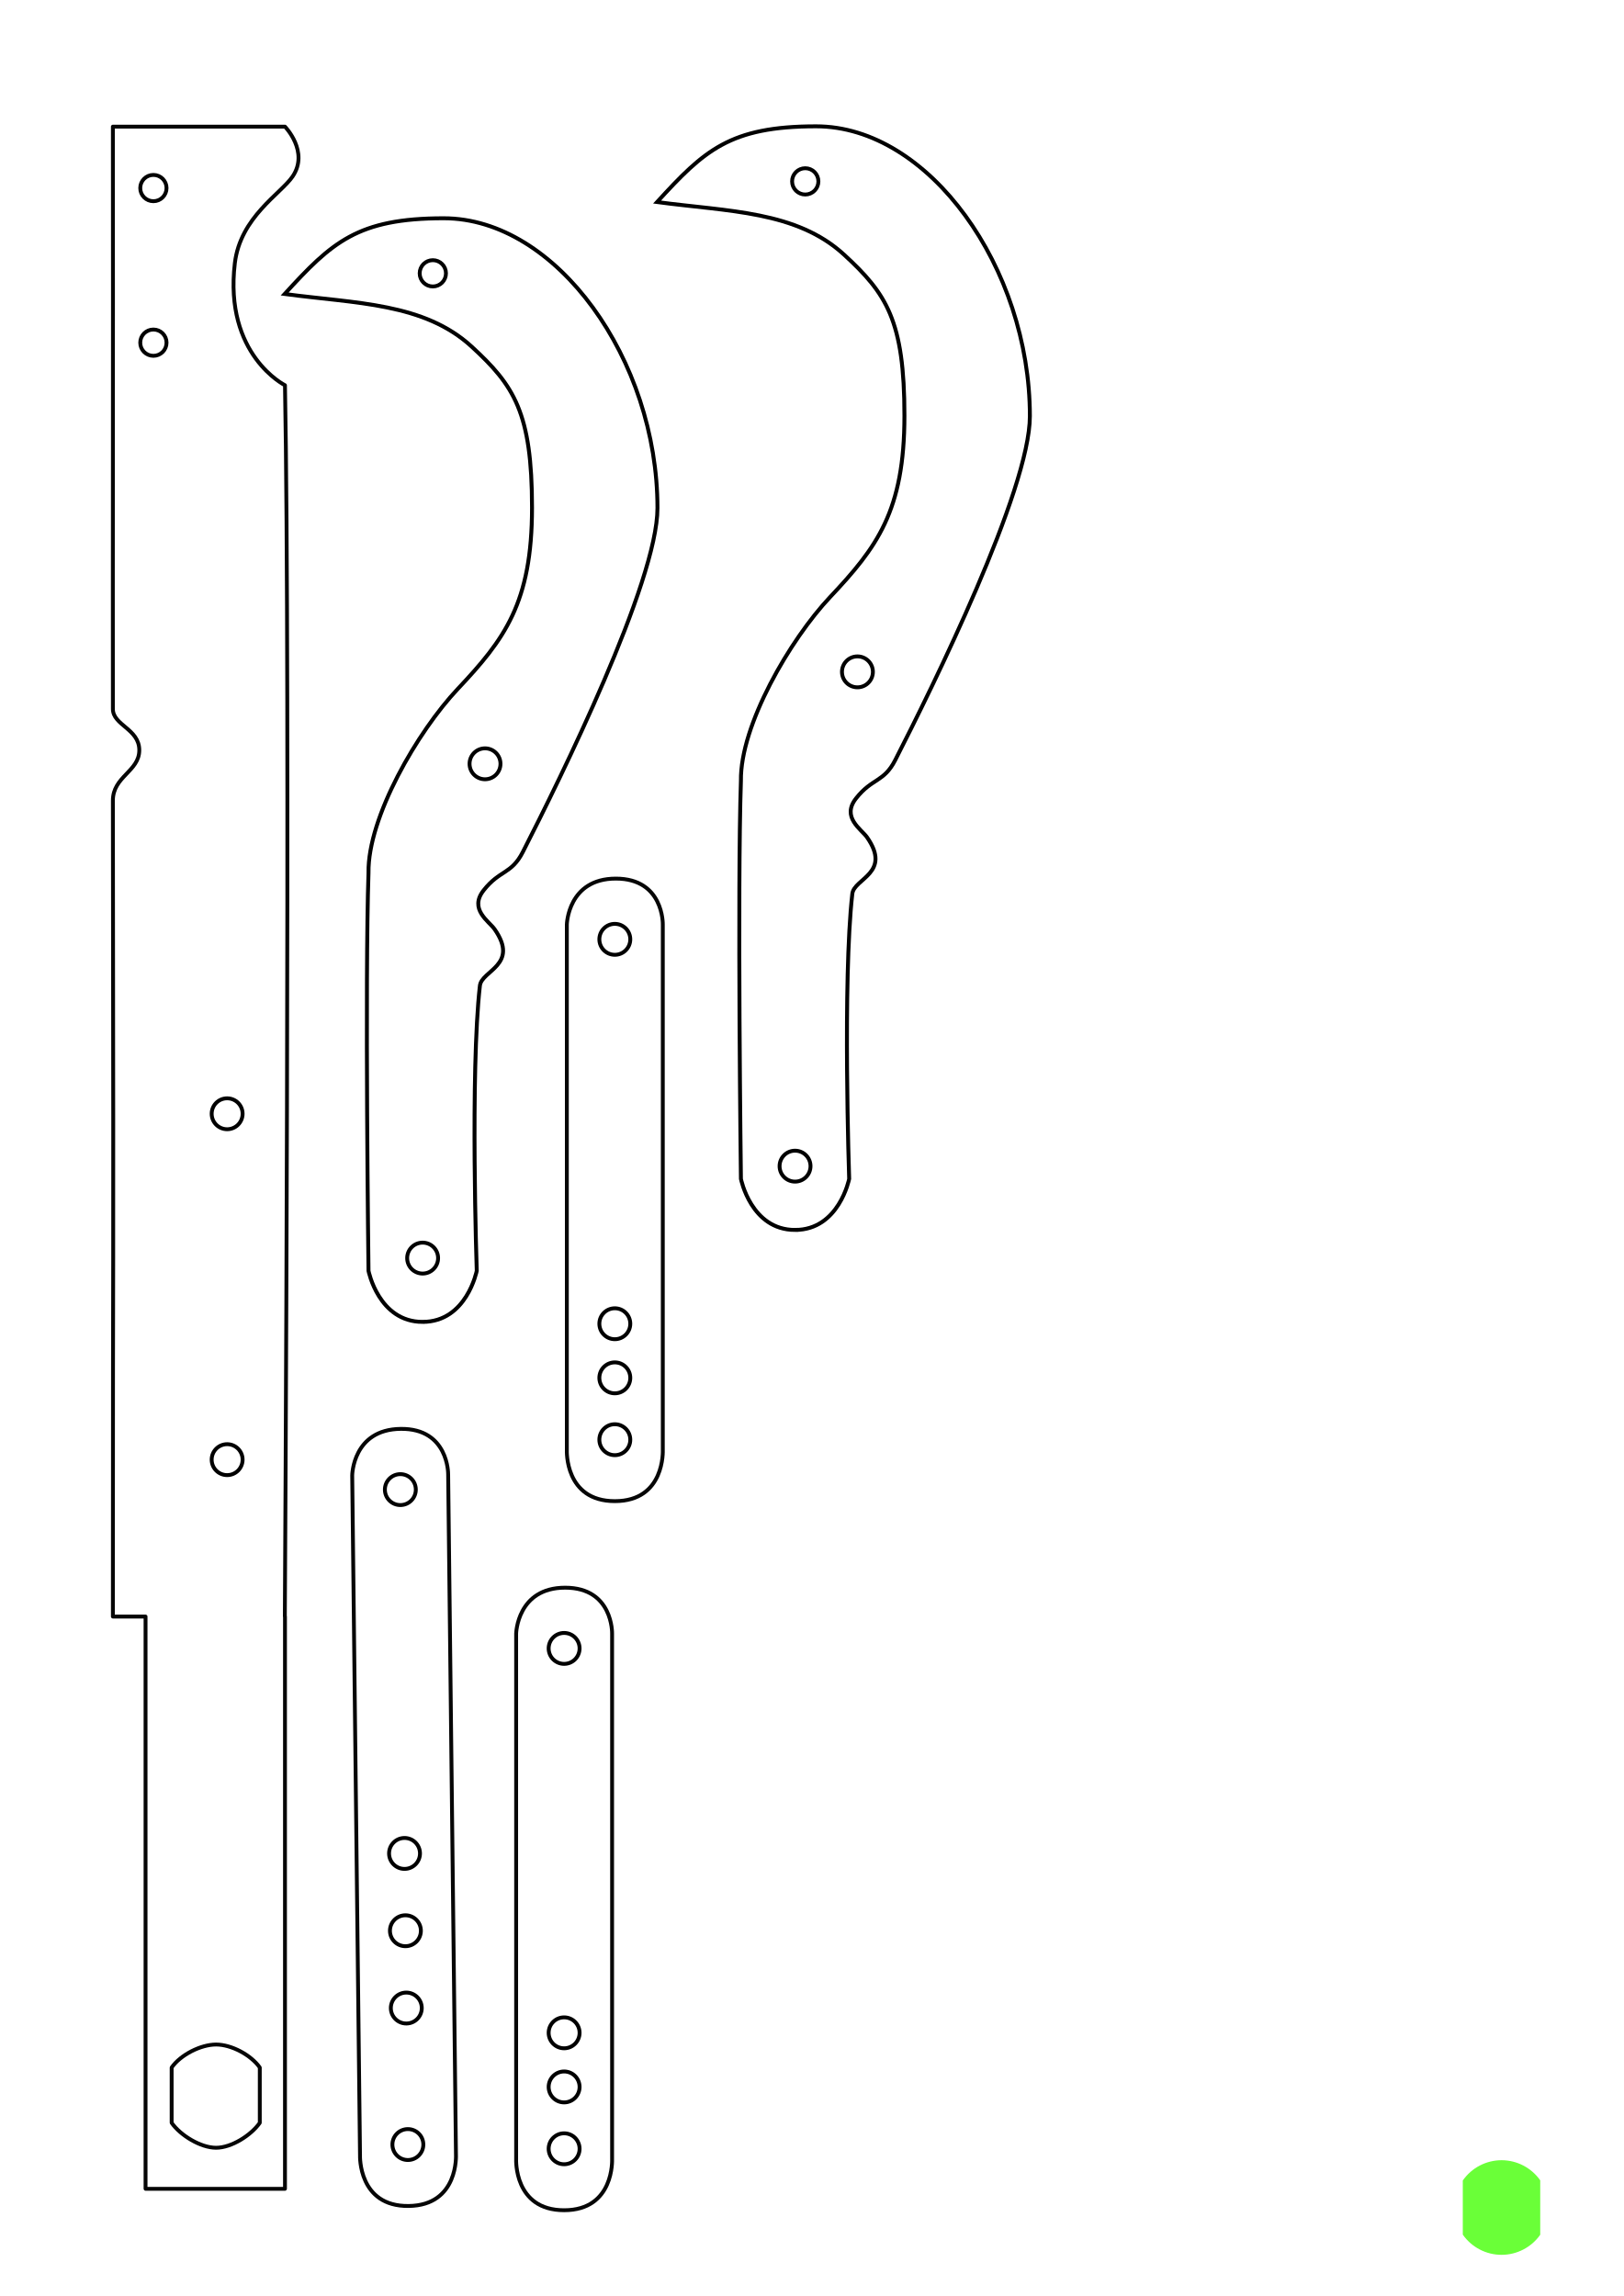
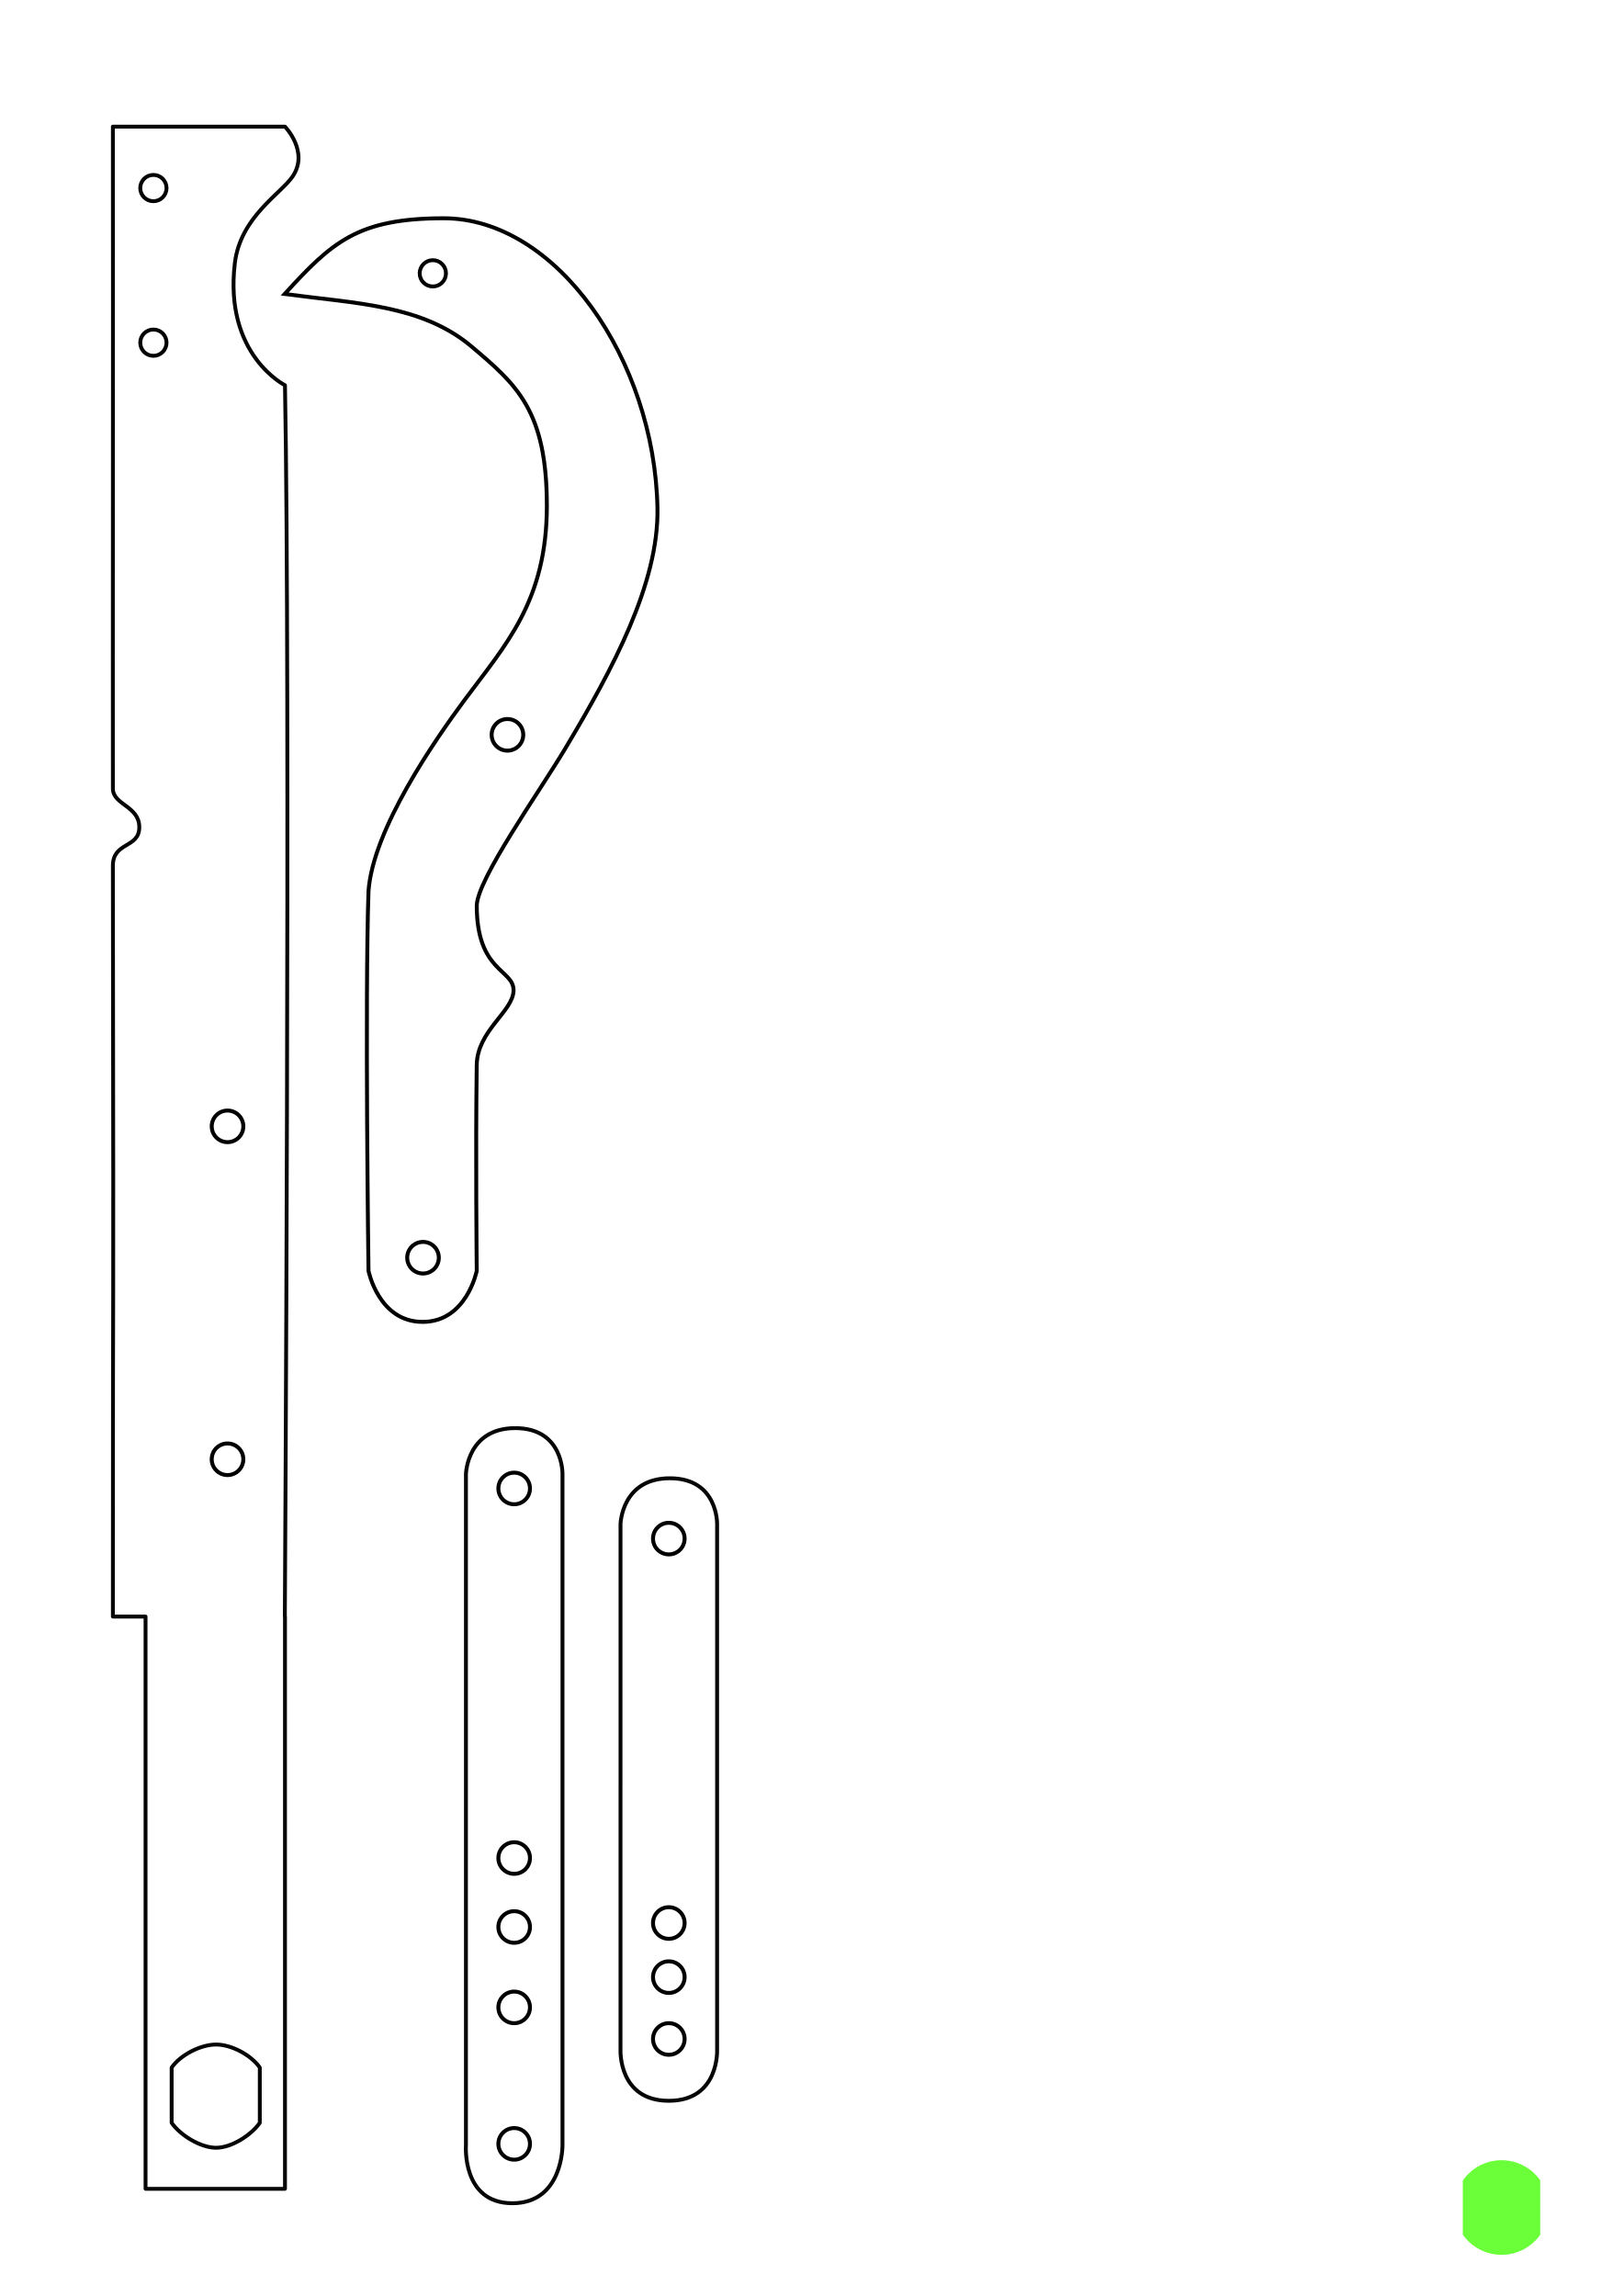
<svg xmlns="http://www.w3.org/2000/svg" width="210mm" height="297mm" viewBox="0 0 210 297" version="1.1" id="svg8">
  <defs id="defs2">
    <marker id="Arrow2Sstart" orient="auto" refX="0" refY="0" style="overflow:visible">
      <path d="M 8.72,4.03 -2.21,0.02 8.72,-4 c -1.75,2.37 -1.74,5.62 0,8.03 z" id="Arrow2SstartPath" style="fill:#000000;fill-opacity:1;stroke:none" transform="matrix(0.3,0,0,0.3,-0.69,0)" />
    </marker>
    <marker id="Arrow2Send" orient="auto" refX="0" refY="0" style="overflow:visible">
      <path d="M 8.72,4.03 -2.21,0.02 8.72,-4 c -1.75,2.37 -1.74,5.62 0,8.03 z" id="Arrow2SendPath" style="fill:#000000;fill-opacity:1;stroke:none" transform="matrix(-0.3,0,0,-0.3,0.69,0)" />
    </marker>
  </defs>
  <g id="layer1">
    <path style="opacity:0.974;fill:#66ff33;fill-opacity:1;fill-rule:evenodd;stroke:#fc9813;stroke-width:0;stroke-linejoin:round;stroke-miterlimit:4;stroke-dasharray:none;stroke-opacity:1" d="m 194.203,279.434 a 6.121,6.121 0 0 0 -5.014,2.624 v 7.002 a 6.121,6.121 0 0 0 5.014,2.615 6.121,6.121 0 0 0 5.001,-2.598 v -7.038 a 6.121,6.121 0 0 0 -5.001,-2.605 z" id="path16-5" />
-     <g id="g1134" transform="translate(52.80942,-1.516687)">
-       <path id="rect120" d="m 20.503,121.104 c 0,0 0.135,-5.935 6.34,-5.935 6.205,0 6.07,5.935 6.07,5.935 v 67.984 c 0,0 0.315,6.61 -6.205,6.61 -6.52,0 -6.205,-6.61 -6.205,-6.61 z" style="opacity:0.974;fill:none;fill-opacity:1;fill-rule:evenodd;stroke:#000000;stroke-width:0.5;stroke-linejoin:round;stroke-miterlimit:4;stroke-dasharray:none;stroke-opacity:1" />
-       <circle r="2" cy="123.024" cx="26.708" id="path898" style="opacity:1;fill:none;fill-opacity:1;fill-rule:evenodd;stroke:#000000;stroke-width:0.5;stroke-linejoin:round;stroke-miterlimit:4;stroke-dasharray:none;stroke-opacity:1" />
-       <circle r="2" cy="172.75" cx="26.708" id="path898-4" style="opacity:1;fill:none;fill-opacity:1;fill-rule:evenodd;stroke:#000000;stroke-width:0.5;stroke-linejoin:round;stroke-miterlimit:4;stroke-dasharray:none;stroke-opacity:1" />
-       <circle r="2" cy="187.75" cx="26.708" id="path898-6" style="opacity:1;fill:none;fill-opacity:1;fill-rule:evenodd;stroke:#000000;stroke-width:0.5;stroke-linejoin:round;stroke-miterlimit:4;stroke-dasharray:none;stroke-opacity:1" />
-       <circle r="2" cy="179.75" cx="26.708" id="path898-2" style="opacity:1;fill:none;fill-opacity:1;fill-rule:evenodd;stroke:#000000;stroke-width:0.5;stroke-linejoin:round;stroke-miterlimit:4;stroke-dasharray:none;stroke-opacity:1" />
-     </g>
-     <g id="g1142" transform="rotate(-0.6577582,3996.517,4433.552)">
-       <path id="rect120-8" d="m 94.518,145.763 c 0,0 0.135,-5.935 6.34,-5.935 6.205,0 6.07,5.935 6.07,5.935 v 87.984 c 0,0 0.315,6.61 -6.205,6.61 -6.52,0 -6.205,-6.61 -6.205,-6.61 z" style="opacity:0.974;fill:none;fill-opacity:1;fill-rule:evenodd;stroke:#000000;stroke-width:0.5;stroke-linejoin:round;stroke-miterlimit:4;stroke-dasharray:none;stroke-opacity:1" />
-       <circle r="2" cy="147.683" cx="100.723" id="path898-62" style="opacity:1;fill:none;fill-opacity:1;fill-rule:evenodd;stroke:#000000;stroke-width:0.5;stroke-linejoin:round;stroke-miterlimit:4;stroke-dasharray:none;stroke-opacity:1" />
-       <circle r="2" cy="204.75" cx="100.723" id="path898-4-8" style="opacity:1;fill:none;fill-opacity:1;fill-rule:evenodd;stroke:#000000;stroke-width:0.5;stroke-linejoin:round;stroke-miterlimit:4;stroke-dasharray:none;stroke-opacity:1" />
-       <circle r="2" cy="232.409" cx="100.723" id="path898-6-4" style="opacity:1;fill:none;fill-opacity:1;fill-rule:evenodd;stroke:#000000;stroke-width:0.5;stroke-linejoin:round;stroke-miterlimit:4;stroke-dasharray:none;stroke-opacity:1" />
-       <circle r="2" cy="194.75" cx="100.723" id="path898-2-7" style="opacity:1;fill:none;fill-opacity:1;fill-rule:evenodd;stroke:#000000;stroke-width:0.5;stroke-linejoin:round;stroke-miterlimit:4;stroke-dasharray:none;stroke-opacity:1" />
-       <circle r="2" cy="214.75" cx="100.723" id="path898-4-8-2" style="opacity:1;fill:none;fill-opacity:1;fill-rule:evenodd;stroke:#000000;stroke-width:0.5;stroke-linejoin:round;stroke-miterlimit:4;stroke-dasharray:none;stroke-opacity:1" />
-     </g>
-     <path style="color:#000000;font-style:normal;font-variant:normal;font-weight:normal;font-stretch:normal;font-size:medium;line-height:normal;font-family:sans-serif;font-variant-ligatures:normal;font-variant-position:normal;font-variant-caps:normal;font-variant-numeric:normal;font-variant-alternates:normal;font-feature-settings:normal;text-indent:0;text-align:start;text-decoration:none;text-decoration-line:none;text-decoration-style:solid;text-decoration-color:#000000;letter-spacing:normal;word-spacing:normal;text-transform:none;writing-mode:lr-tb;direction:ltr;text-orientation:mixed;dominant-baseline:auto;baseline-shift:baseline;text-anchor:start;white-space:normal;shape-padding:0;clip-rule:nonzero;display:inline;overflow:visible;visibility:visible;opacity:0.974;isolation:auto;mix-blend-mode:normal;color-interpolation:sRGB;color-interpolation-filters:linearRGB;solid-color:#000000;solid-opacity:1;vector-effect:none;fill:none;fill-opacity:1;fill-rule:evenodd;stroke:#000000;stroke-width:0.5;stroke-linecap:butt;stroke-linejoin:round;stroke-miterlimit:4;stroke-dasharray:none;stroke-dashoffset:0;stroke-opacity:1;color-rendering:auto;image-rendering:auto;shape-rendering:auto;text-rendering:auto;enable-background:accumulate" d="m 14.6,16.381 c 0.033,29.534 -0.024,57.005 0,75.32 0.003,2.133 3.411,2.572 3.415,5.333 0.004,2.761 -3.419,3.393 -3.415,6.535 0.109,80.002 0,42.452 0,105.542 h 4.224 c -3e-6,1.8e-4 -3e-6,2.7e-4 0,5.3e-4 v 74 c -2.7e-5,0 -2.7e-5,0 0,0.003 -4.5e-5,0 -4.5e-5,0.003 0,0.003 7.94e-4,5e-5 0.001,5e-5 0.002,0 -4.5e-5,0 -4.5e-5,0.003 0,0.003 -4.5e-5,0 -4.5e-5,0.003 0,0.003 5.29e-4,0 0.001,0.003 0.002,0.003 5.29e-4,0 0.001,0.003 0.002,0.003 5.29e-4,0 0.001,0.003 0.002,0.003 7.94e-4,5e-5 0.001,5e-5 0.002,0 -4.5e-5,0 -4.5e-5,0.003 0,0.003 7.94e-4,5e-5 0.001,5e-5 0.002,0 7.94e-4,5e-5 0.001,5e-5 0.002,0 7.94e-4,5e-5 0.001,5e-5 0.002,0 h 18 c 7.94e-4,5e-5 0.001,5e-5 0.002,0 7.94e-4,5e-5 0.001,5e-5 0.002,0 5.29e-4,3e-5 0.001,3e-5 0.002,0 7.93e-4,5e-5 0.001,5e-5 0.002,0 4.5e-5,0 4.5e-5,-0.003 0,-0.003 7.94e-4,5e-5 0.001,5e-5 0.002,0 7.94e-4,0 0.001,-0.003 0.002,-0.003 7.93e-4,0 0.001,0 0.002,-0.003 4.5e-5,0 4.5e-5,-0.003 0,-0.003 7.94e-4,5e-5 0.001,5e-5 0.002,0 4.5e-5,0 4.5e-5,-0.003 0,-0.003 4.5e-5,0 4.5e-5,-0.003 0,-0.003 4.5e-5,0 4.5e-5,-0.003 0,-0.003 7.94e-4,5e-5 0.001,5e-5 0.002,0 2.6e-5,0 2.6e-5,0 0,-0.003 v -74 c 4.5e-5,-7.9e-4 4.5e-5,-0.001 0,-0.002 -5.3e-4,-8e-4 -0.001,-0.001 -0.002,-0.002 4.5e-5,-7.9e-4 4.5e-5,-0.001 0,-0.002 4.5e-5,-7.9e-4 4.5e-5,-0.001 0,-0.002 -5.29e-4,-5.3e-4 -0.001,-0.001 -0.002,-0.002 -5.29e-4,-8e-4 -0.001,-0.001 -0.002,-0.002 -7.94e-4,-4e-5 -0.001,-4e-5 -0.002,0 4.5e-5,-7.9e-4 4.5e-5,-10e-4 0,-0.002 -7.94e-4,-5e-5 -0.001,-5e-5 -0.002,0 -5.29e-4,-8e-4 -0.001,-0.001 -0.002,-0.002 -5.3e-4,-3e-5 -0.001,-3e-5 -0.002,0 -7.94e-4,-5e-5 -0.001,-5e-5 -0.002,0 -5.29e-4,-3e-5 -0.002,0 -0.002,0 0,0 0.729,-121.667 0.017,-159.264 0,0 -7.9,-3.922 -6.485,-15.783 0.713,-5.973 5.948,-8.981 7.468,-11.215 2.184,-3.21 -0.983,-6.452 -0.983,-6.452 -8.428,-1e-6 -13.83,-1.3e-5 -22.258,-2.1e-5 z M 27.95,264.47 c 1.985,2e-5 4.509,1.352 5.65,2.975 V 274.6 c -1.143,1.621 -3.667,3.223 -5.65,3.224 -1.991,6.4e-4 -4.608,-1.593 -5.75,-3.224 v -7.155 c 1.14,-1.634 3.757,-2.975 5.75,-2.975 z" id="rect10" />
-     <circle style="opacity:1;fill:none;fill-opacity:1;fill-rule:evenodd;stroke:#000000;stroke-width:0.5;stroke-linejoin:round;stroke-miterlimit:4;stroke-dasharray:none;stroke-opacity:1" id="path898-62-4-0" cx="29.377" cy="188.814" r="2" />
-     <circle style="opacity:1;fill:none;fill-opacity:1;fill-rule:evenodd;stroke:#000000;stroke-width:0.5;stroke-linejoin:round;stroke-miterlimit:4;stroke-dasharray:none;stroke-opacity:1" id="path898-62-4-6" cx="29.377" cy="144.073" r="2" />
+     <path style="color:#000000;font-style:normal;font-variant:normal;font-weight:normal;font-stretch:normal;font-size:medium;line-height:normal;font-family:sans-serif;font-variant-ligatures:normal;font-variant-position:normal;font-variant-caps:normal;font-variant-numeric:normal;font-variant-alternates:normal;font-feature-settings:normal;text-indent:0;text-align:start;text-decoration:none;text-decoration-line:none;text-decoration-style:solid;text-decoration-color:#000000;letter-spacing:normal;word-spacing:normal;text-transform:none;writing-mode:lr-tb;direction:ltr;text-orientation:mixed;dominant-baseline:auto;baseline-shift:baseline;text-anchor:start;white-space:normal;shape-padding:0;clip-rule:nonzero;display:inline;overflow:visible;visibility:visible;opacity:0.974;isolation:auto;mix-blend-mode:normal;color-interpolation:sRGB;color-interpolation-filters:linearRGB;solid-color:#000000;solid-opacity:1;vector-effect:none;fill:none;fill-opacity:1;fill-rule:evenodd;stroke:#000000;stroke-width:0.5;stroke-linecap:butt;stroke-linejoin:round;stroke-miterlimit:4;stroke-dasharray:none;stroke-dashoffset:0;stroke-opacity:1;color-rendering:auto;image-rendering:auto;shape-rendering:auto;text-rendering:auto;enable-background:accumulate" d="m 14.6,16.381 c 0.033,29.534 -0.024,67.304 0,85.619 0.003,2.133 3.411,2.239 3.415,5 0.004,2.761 -3.419,1.858 -3.415,5 0.109,80.002 0,34.021 0,97.111 h 4.224 c -3e-6,1.8e-4 -3e-6,2.7e-4 0,5.3e-4 v 74 c -2.7e-5,0 -2.7e-5,0 0,0.003 -4.5e-5,0 -4.5e-5,0.003 0,0.003 7.94e-4,5e-5 0.001,5e-5 0.002,0 -4.5e-5,0 -4.5e-5,0.003 0,0.003 -4.5e-5,0 -4.5e-5,0.003 0,0.003 5.29e-4,0 0.001,0.003 0.002,0.003 5.29e-4,0 0.001,0.003 0.002,0.003 5.29e-4,0 0.001,0.003 0.002,0.003 7.94e-4,5e-5 0.001,5e-5 0.002,0 -4.5e-5,0 -4.5e-5,0.003 0,0.003 7.94e-4,5e-5 0.001,5e-5 0.002,0 7.94e-4,5e-5 0.001,5e-5 0.002,0 7.94e-4,5e-5 0.001,5e-5 0.002,0 h 18 c 7.94e-4,5e-5 0.001,5e-5 0.002,0 7.94e-4,5e-5 0.001,5e-5 0.002,0 5.29e-4,3e-5 0.001,3e-5 0.002,0 7.93e-4,5e-5 0.001,5e-5 0.002,0 4.5e-5,0 4.5e-5,-0.003 0,-0.003 7.94e-4,5e-5 0.001,5e-5 0.002,0 7.94e-4,0 0.001,-0.003 0.002,-0.003 7.93e-4,0 0.001,0 0.002,-0.003 4.5e-5,0 4.5e-5,-0.003 0,-0.003 7.94e-4,5e-5 0.001,5e-5 0.002,0 4.5e-5,0 4.5e-5,-0.003 0,-0.003 4.5e-5,0 4.5e-5,-0.003 0,-0.003 4.5e-5,0 4.5e-5,-0.003 0,-0.003 7.94e-4,5e-5 0.001,5e-5 0.002,0 2.6e-5,0 2.6e-5,0 0,-0.003 v -74 c 4.5e-5,-7.9e-4 4.5e-5,-0.001 0,-0.002 -5.3e-4,-8e-4 -0.001,-0.001 -0.002,-0.002 4.5e-5,-7.9e-4 4.5e-5,-0.001 0,-0.002 4.5e-5,-7.9e-4 4.5e-5,-0.001 0,-0.002 -5.29e-4,-5.3e-4 -0.001,-0.001 -0.002,-0.002 -5.29e-4,-8e-4 -0.001,-0.001 -0.002,-0.002 -7.94e-4,-4e-5 -0.001,-4e-5 -0.002,0 4.5e-5,-7.9e-4 4.5e-5,-10e-4 0,-0.002 -7.94e-4,-5e-5 -0.001,-5e-5 -0.002,0 -5.29e-4,-8e-4 -0.001,-0.001 -0.002,-0.002 -5.3e-4,-3e-5 -0.001,-3e-5 -0.002,0 -7.94e-4,-5e-5 -0.001,-5e-5 -0.002,0 -5.29e-4,-3e-5 -0.002,0 -0.002,0 0,0 0.729,-121.667 0.017,-159.264 0,0 -7.9,-3.922 -6.485,-15.783 0.713,-5.973 5.948,-8.981 7.468,-11.215 2.184,-3.21 -0.983,-6.452 -0.983,-6.452 -8.428,-1e-6 -13.83,-1.3e-5 -22.258,-2.1e-5 z M 27.95,264.47 c 1.985,2e-5 4.509,1.352 5.65,2.975 V 274.6 c -1.143,1.621 -3.667,3.223 -5.65,3.224 -1.991,6.4e-4 -4.608,-1.593 -5.75,-3.224 v -7.155 c 1.14,-1.634 3.757,-2.975 5.75,-2.975 z" id="rect10" />
+     <circle style="opacity:1;fill:none;fill-opacity:1;fill-rule:evenodd;stroke:#000000;stroke-width:0.511;stroke-linejoin:round;stroke-miterlimit:4;stroke-dasharray:none;stroke-opacity:1" id="path898-62-4-0" cx="29.427" cy="188.764" r="2.044" />
+     <circle style="opacity:1;fill:none;fill-opacity:1;fill-rule:evenodd;stroke:#000000;stroke-width:0.511;stroke-linejoin:round;stroke-miterlimit:4;stroke-dasharray:none;stroke-opacity:1" id="path898-62-4-6" cx="29.427" cy="145.7" r="2.044" />
    <circle style="opacity:1;fill:none;fill-opacity:1;fill-rule:evenodd;stroke:#000000;stroke-width:0.5;stroke-linejoin:round;stroke-miterlimit:4;stroke-dasharray:none;stroke-opacity:1" id="path1035" cx="19.839" cy="24.327" r="1.7" />
    <circle style="opacity:1;fill:none;fill-opacity:1;fill-rule:evenodd;stroke:#000000;stroke-width:0.5;stroke-linejoin:round;stroke-miterlimit:4;stroke-dasharray:none;stroke-opacity:1" id="path1035-9-9" cx="19.839" cy="44.327" r="1.7" />
-     <g id="g53" transform="translate(-5.76,18.24)">
-       <g transform="translate(181.6063,-19.83934)" id="g40">
-         <g id="g4657" transform="translate(-260.1286,-16.00298)">
-           <path id="path117" style="fill:none;stroke:#000000;stroke-width:0.507;stroke-miterlimit:4;stroke-dasharray:none;stroke-opacity:1" d="m 138.943,188.596 c -5.695,0 -7,-6.606 -7,-6.606 0,0 -0.476,-37.524 -3.4e-4,-51.495 -0.106,-7.173 6.358,-18.273 11.529,-23.761 6.04,-6.41 9.619,-11.126 9.619,-23.462 0,-12.336 -2.345,-15.812 -7.804,-20.83 -6.166,-5.669 -14.942,-5.571 -24.188,-6.811 6.097,-6.669 9.407,-9.795 20.563,-9.795 14.583,1e-6 27.653,18.293 27.653,37.482 0,9.595 -12.638,35.155 -17.417,44.503 -1.477,2.889 -2.972,2.293 -5.061,4.944 -1.937,2.456 0.691,3.999 1.416,5.038 3.228,4.628 -1.677,5.325 -1.902,7.301 -1.274,11.199 -0.408,36.885 -0.408,36.885 0,0 -1.305,6.606 -7,6.606 z" />
-         </g>
-         <circle style="opacity:1;fill:none;fill-opacity:1;fill-rule:evenodd;stroke:#000000;stroke-width:0.5;stroke-linejoin:round;stroke-miterlimit:4;stroke-dasharray:none;stroke-opacity:1" id="path898-5" cx="-121.186" cy="164.341" r="2" />
-         <circle style="opacity:1;fill:none;fill-opacity:1;fill-rule:evenodd;stroke:#000000;stroke-width:0.5;stroke-linejoin:round;stroke-miterlimit:4;stroke-dasharray:none;stroke-opacity:1" id="path898-62-4" cx="-113.117" cy="100.402" r="2" />
-         <circle style="opacity:1;fill:none;fill-opacity:1;fill-rule:evenodd;stroke:#000000;stroke-width:0.5;stroke-linejoin:round;stroke-miterlimit:4;stroke-dasharray:none;stroke-opacity:1" id="path1035-9-9-0" cx="-119.867" cy="36.955" r="1.7" />
-       </g>
-     </g>
-     <g id="g1134-2" transform="translate(46.25183,90.2068)">
-       <path id="rect120-9" d="m 20.503,121.104 c 0,0 0.135,-5.935 6.34,-5.935 6.205,0 6.07,5.935 6.07,5.935 v 67.984 c 0,0 0.315,6.61 -6.205,6.61 -6.52,0 -6.205,-6.61 -6.205,-6.61 z" style="opacity:0.974;fill:none;fill-opacity:1;fill-rule:evenodd;stroke:#000000;stroke-width:0.5;stroke-linejoin:round;stroke-miterlimit:4;stroke-dasharray:none;stroke-opacity:1" />
-       <circle r="2" cy="123.024" cx="26.708" id="path898-1" style="opacity:1;fill:none;fill-opacity:1;fill-rule:evenodd;stroke:#000000;stroke-width:0.5;stroke-linejoin:round;stroke-miterlimit:4;stroke-dasharray:none;stroke-opacity:1" />
-       <circle r="2" cy="172.75" cx="26.708" id="path898-4-2" style="opacity:1;fill:none;fill-opacity:1;fill-rule:evenodd;stroke:#000000;stroke-width:0.5;stroke-linejoin:round;stroke-miterlimit:4;stroke-dasharray:none;stroke-opacity:1" />
-       <circle r="2" cy="187.75" cx="26.708" id="path898-6-7" style="opacity:1;fill:none;fill-opacity:1;fill-rule:evenodd;stroke:#000000;stroke-width:0.5;stroke-linejoin:round;stroke-miterlimit:4;stroke-dasharray:none;stroke-opacity:1" />
-       <circle r="2" cy="179.75" cx="26.708" id="path898-2-0" style="opacity:1;fill:none;fill-opacity:1;fill-rule:evenodd;stroke:#000000;stroke-width:0.5;stroke-linejoin:round;stroke-miterlimit:4;stroke-dasharray:none;stroke-opacity:1" />
-     </g>
-     <g id="g53-9" transform="translate(42.4062,6.346004)">
-       <g transform="translate(181.6063,-19.83934)" id="g40-3">
-         <g id="g4657-6" transform="translate(-260.1286,-16.00298)">
-           <path id="path117-0" style="fill:none;stroke:#000000;stroke-width:0.507;stroke-miterlimit:4;stroke-dasharray:none;stroke-opacity:1" d="m 138.943,188.596 c -5.695,0 -7,-6.606 -7,-6.606 0,0 -0.476,-37.524 -3.4e-4,-51.495 -0.106,-7.173 6.358,-18.273 11.529,-23.761 6.04,-6.41 9.619,-11.126 9.619,-23.462 0,-12.336 -2.345,-15.812 -7.804,-20.83 -6.166,-5.669 -14.942,-5.571 -24.188,-6.811 6.097,-6.669 9.407,-9.795 20.563,-9.795 14.583,1e-6 27.653,18.293 27.653,37.482 0,9.595 -12.638,35.155 -17.417,44.503 -1.477,2.889 -2.972,2.293 -5.061,4.944 -1.937,2.456 0.691,3.999 1.416,5.038 3.228,4.628 -1.677,5.325 -1.902,7.301 -1.274,11.199 -0.408,36.885 -0.408,36.885 0,0 -1.305,6.606 -7,6.606 z" />
-         </g>
-         <circle style="opacity:1;fill:none;fill-opacity:1;fill-rule:evenodd;stroke:#000000;stroke-width:0.5;stroke-linejoin:round;stroke-miterlimit:4;stroke-dasharray:none;stroke-opacity:1" id="path898-5-6" cx="-121.186" cy="164.341" r="2" />
-         <circle style="opacity:1;fill:none;fill-opacity:1;fill-rule:evenodd;stroke:#000000;stroke-width:0.5;stroke-linejoin:round;stroke-miterlimit:4;stroke-dasharray:none;stroke-opacity:1" id="path898-62-4-2" cx="-113.117" cy="100.402" r="2" />
-         <circle style="opacity:1;fill:none;fill-opacity:1;fill-rule:evenodd;stroke:#000000;stroke-width:0.5;stroke-linejoin:round;stroke-miterlimit:4;stroke-dasharray:none;stroke-opacity:1" id="path1035-9-9-0-6" cx="-119.867" cy="36.955" r="1.7" />
-       </g>
-     </g>
+     <path d="m 54.66,170.994 c -5.695,0 -7,-6.606 -7,-6.606 0,0 -0.476,-35.148 -3.4e-4,-49.119 0.572,-8.021 8.634,-19.601 12.448,-24.75 5.242,-7.077 10.62,-12.753 10.62,-25.089 0,-12.336 -3.928,-15.688 -9.724,-20.59 -6.395,-5.409 -14.942,-5.571 -24.188,-6.811 6.097,-6.669 9.407,-9.795 20.563,-9.795 14.583,1e-6 27.282,18.296 27.653,37.482 0.189,9.784 -5.843,20.919 -11.897,31.063 -3.392,5.684 -11.485,17.04 -11.475,20.415 0.024,8.539 4.787,8.178 4.759,10.915 -0.028,2.737 -4.694,5.175 -4.759,9.648 -0.164,11.27 2.9e-4,26.63 2.9e-4,26.63 0,0 -1.305,6.606 -7,6.606 z" style="fill:none;stroke:#000000;stroke-width:0.507;stroke-miterlimit:4;stroke-dasharray:none;stroke-opacity:1" id="path117" />
+     <circle style="opacity:1;fill:none;fill-opacity:1;fill-rule:evenodd;stroke:#000000;stroke-width:0.511;stroke-linejoin:round;stroke-miterlimit:4;stroke-dasharray:none;stroke-opacity:1" id="path898-5" cx="54.71" cy="162.691" r="2.044" />
+     <circle style="opacity:1;fill:none;fill-opacity:1;fill-rule:evenodd;stroke:#000000;stroke-width:0.511;stroke-linejoin:round;stroke-miterlimit:4;stroke-dasharray:none;stroke-opacity:1" id="path898-62-4" cx="65.63" cy="95.054" r="2.044" />
+     <circle style="opacity:1;fill:none;fill-opacity:1;fill-rule:evenodd;stroke:#000000;stroke-width:0.5;stroke-linejoin:round;stroke-miterlimit:4;stroke-dasharray:none;stroke-opacity:1" id="path1035-9-9-0" cx="55.979" cy="35.356" r="1.7" />
+     <path style="opacity:0.974;fill:none;fill-opacity:1;fill-rule:evenodd;stroke:#000000;stroke-width:0.502;stroke-linejoin:round;stroke-miterlimit:4;stroke-dasharray:none;stroke-opacity:1" d="m 60.263,190.671 c 0,0 0.136,-5.935 6.379,-5.935 6.243,0 6.107,5.935 6.107,5.935 V 277.5 c 0,0 0.075,7.5 -6.485,7.5 -6.56,0 -6.002,-7.5 -6.002,-7.5 z" id="rect120-9" />
+     <circle style="opacity:1;fill:none;fill-opacity:1;fill-rule:evenodd;stroke:#000000;stroke-width:0.511;stroke-linejoin:round;stroke-miterlimit:4;stroke-dasharray:none;stroke-opacity:1" id="path898-1" cx="66.5" cy="192.541" r="2.044" />
+     <circle style="opacity:1;fill:none;fill-opacity:1;fill-rule:evenodd;stroke:#000000;stroke-width:0.511;stroke-linejoin:round;stroke-miterlimit:4;stroke-dasharray:none;stroke-opacity:1" id="path898-4-2" cx="66.5" cy="240.347" r="2.044" />
+     <circle style="opacity:1;fill:none;fill-opacity:1;fill-rule:evenodd;stroke:#000000;stroke-width:0.511;stroke-linejoin:round;stroke-miterlimit:4;stroke-dasharray:none;stroke-opacity:1" id="path898-6-7" cx="66.5" cy="259.667" r="2.044" />
+     <circle style="opacity:1;fill:none;fill-opacity:1;fill-rule:evenodd;stroke:#000000;stroke-width:0.511;stroke-linejoin:round;stroke-miterlimit:4;stroke-dasharray:none;stroke-opacity:1" id="path898-2-0" cx="66.5" cy="249.267" r="2.044" />
+     <path style="opacity:0.974;fill:none;fill-opacity:1;fill-rule:evenodd;stroke:#000000;stroke-width:0.502;stroke-linejoin:round;stroke-miterlimit:4;stroke-dasharray:none;stroke-opacity:1" d="m 80.253,197.157 c 0,0 0.136,-5.935 6.382,-5.935 6.247,0 6.111,5.935 6.111,5.935 v 67.983 c 0,0 0.317,6.609 -6.247,6.609 -6.563,0 -6.247,-6.609 -6.247,-6.609 z" id="rect120-9-6" />
+     <circle style="opacity:1;fill:none;fill-opacity:1;fill-rule:evenodd;stroke:#000000;stroke-width:0.511;stroke-linejoin:round;stroke-miterlimit:4;stroke-dasharray:none;stroke-opacity:1" id="path898-1-7" cx="86.5" cy="199.026" r="2.044" />
+     <circle style="opacity:1;fill:none;fill-opacity:1;fill-rule:evenodd;stroke:#000000;stroke-width:0.511;stroke-linejoin:round;stroke-miterlimit:4;stroke-dasharray:none;stroke-opacity:1" id="path898-4-2-5" cx="86.5" cy="248.752" r="2.044" />
+     <circle style="opacity:1;fill:none;fill-opacity:1;fill-rule:evenodd;stroke:#000000;stroke-width:0.511;stroke-linejoin:round;stroke-miterlimit:4;stroke-dasharray:none;stroke-opacity:1" id="path898-6-7-3" cx="86.5" cy="263.752" r="2.044" />
+     <circle style="opacity:1;fill:none;fill-opacity:1;fill-rule:evenodd;stroke:#000000;stroke-width:0.511;stroke-linejoin:round;stroke-miterlimit:4;stroke-dasharray:none;stroke-opacity:1" id="path898-2-0-5" cx="86.5" cy="255.752" r="2.044" />
+     <circle style="opacity:1;fill:none;fill-opacity:1;fill-rule:evenodd;stroke:#000000;stroke-width:0.511;stroke-linejoin:round;stroke-miterlimit:4;stroke-dasharray:none;stroke-opacity:1" id="path898-6-7-6" cx="66.5" cy="277.32" r="2.044" />
  </g>
</svg>
